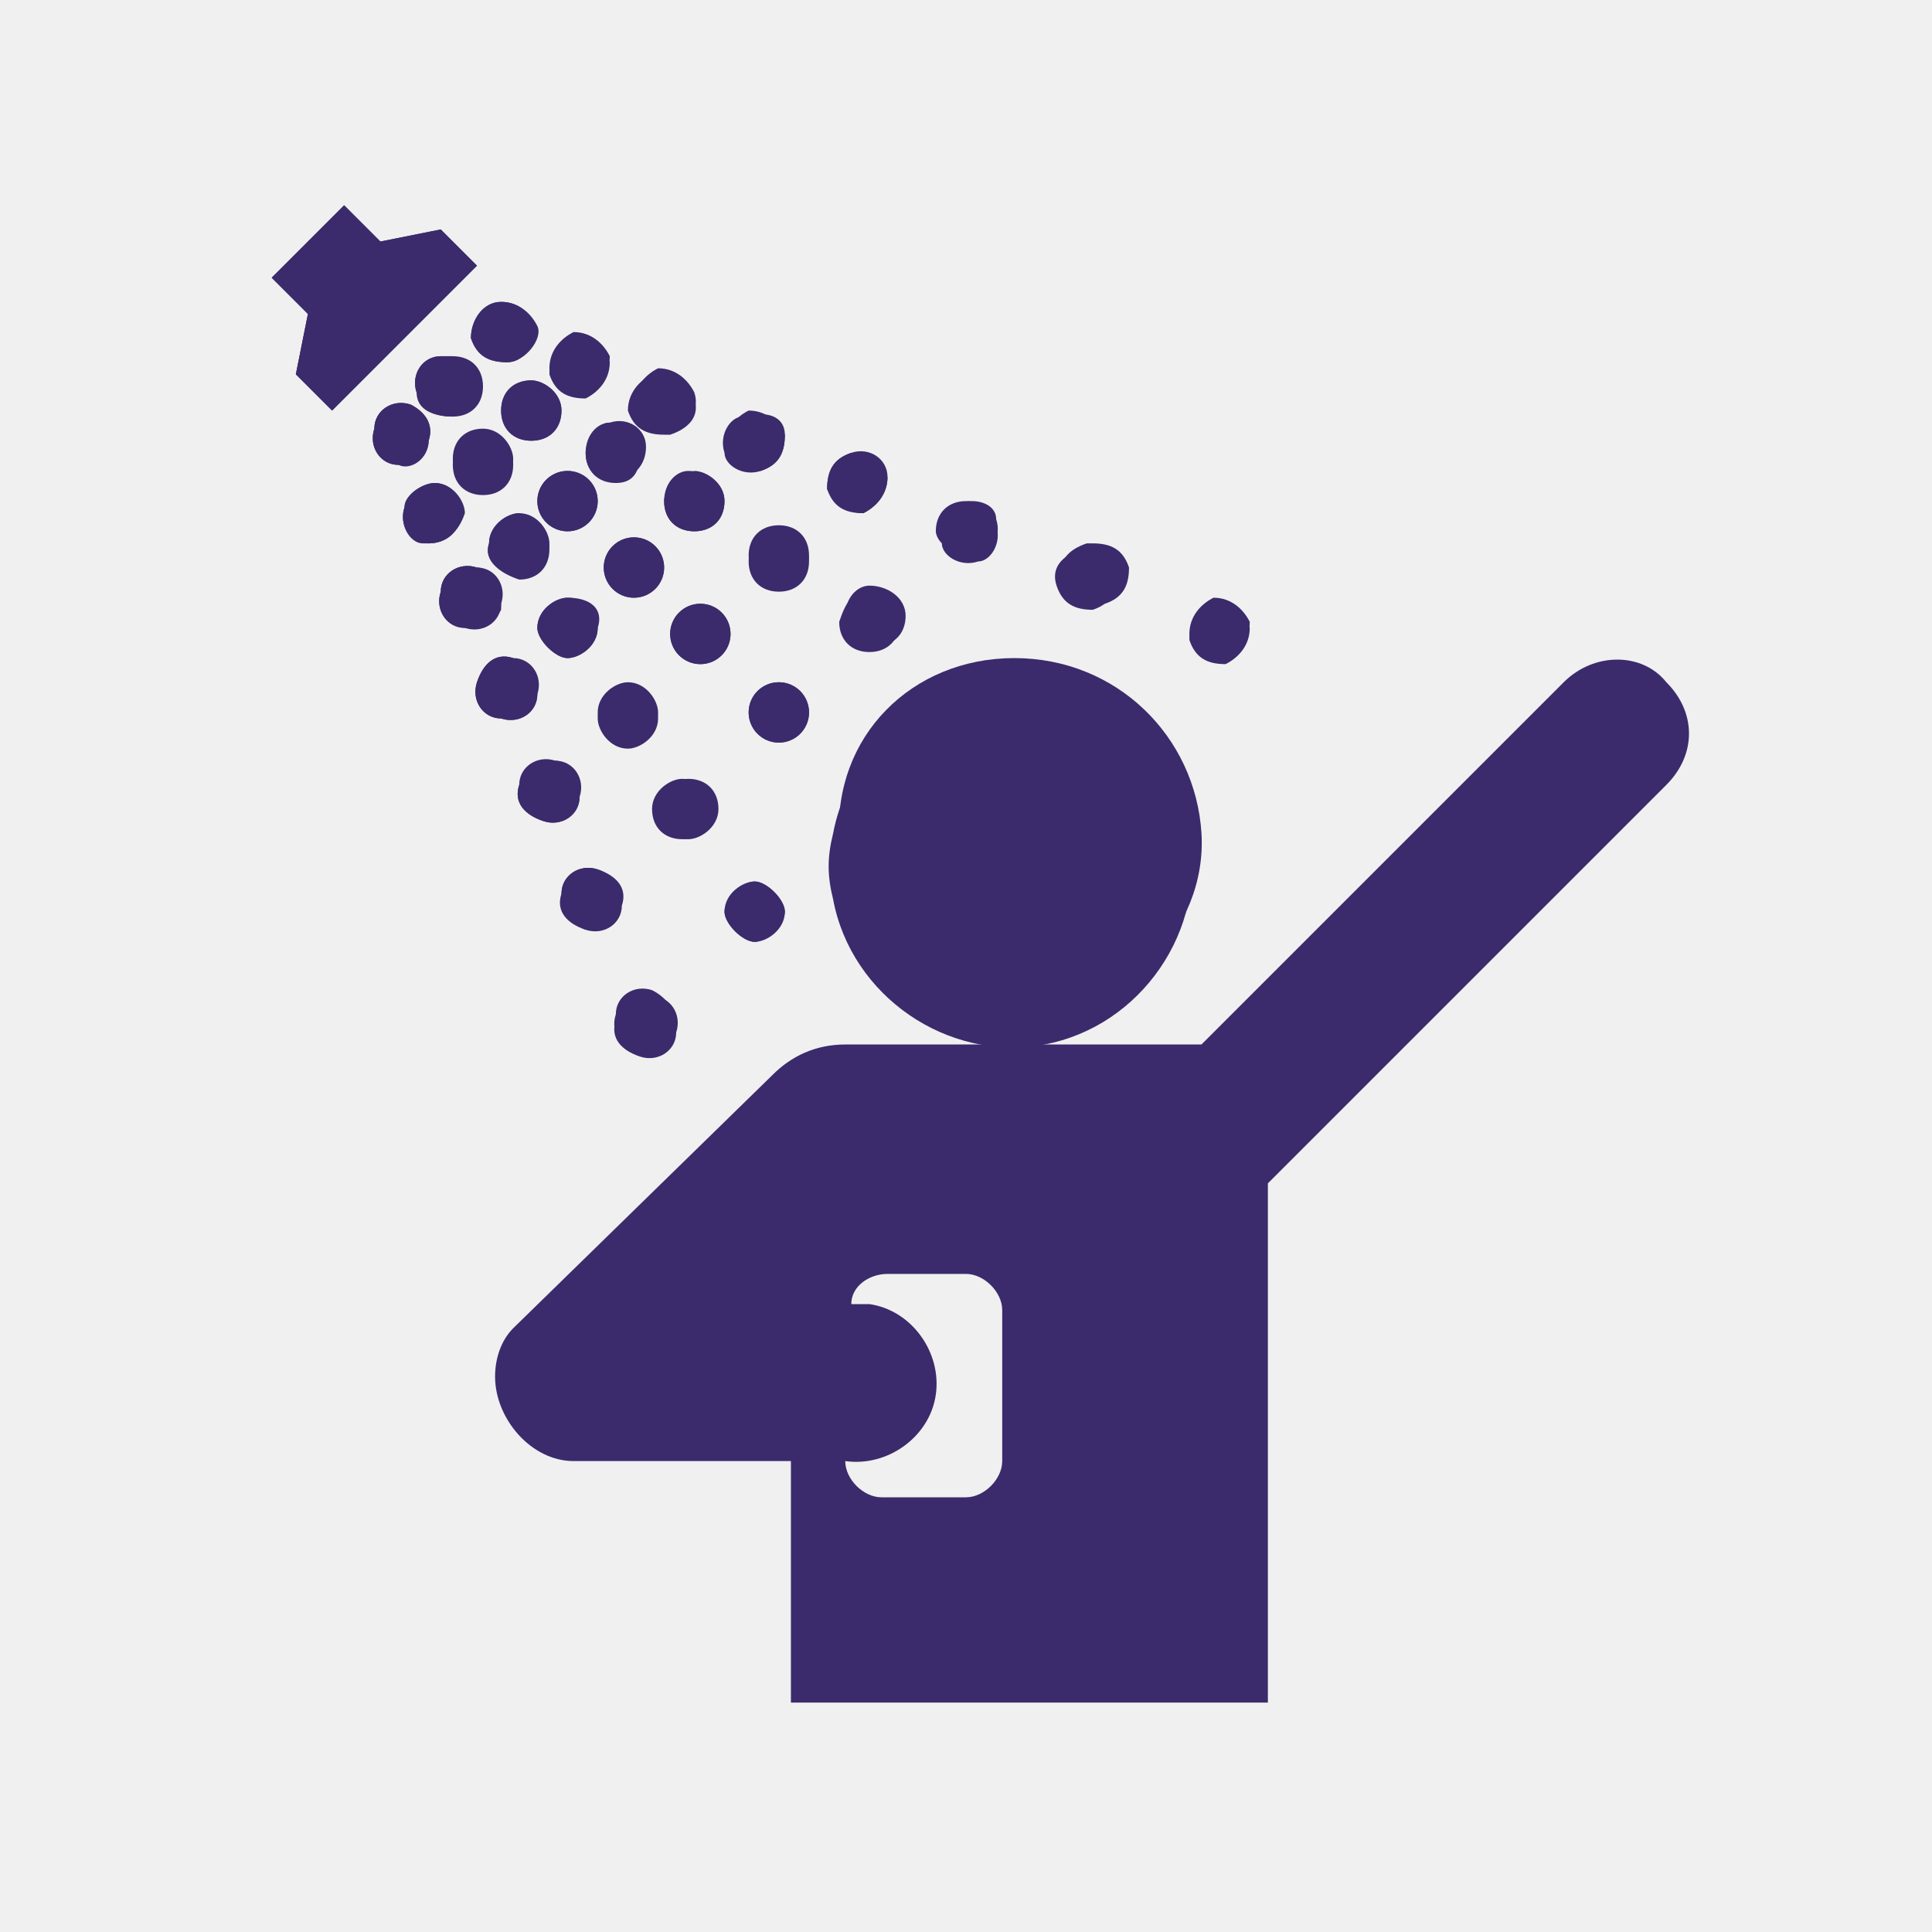
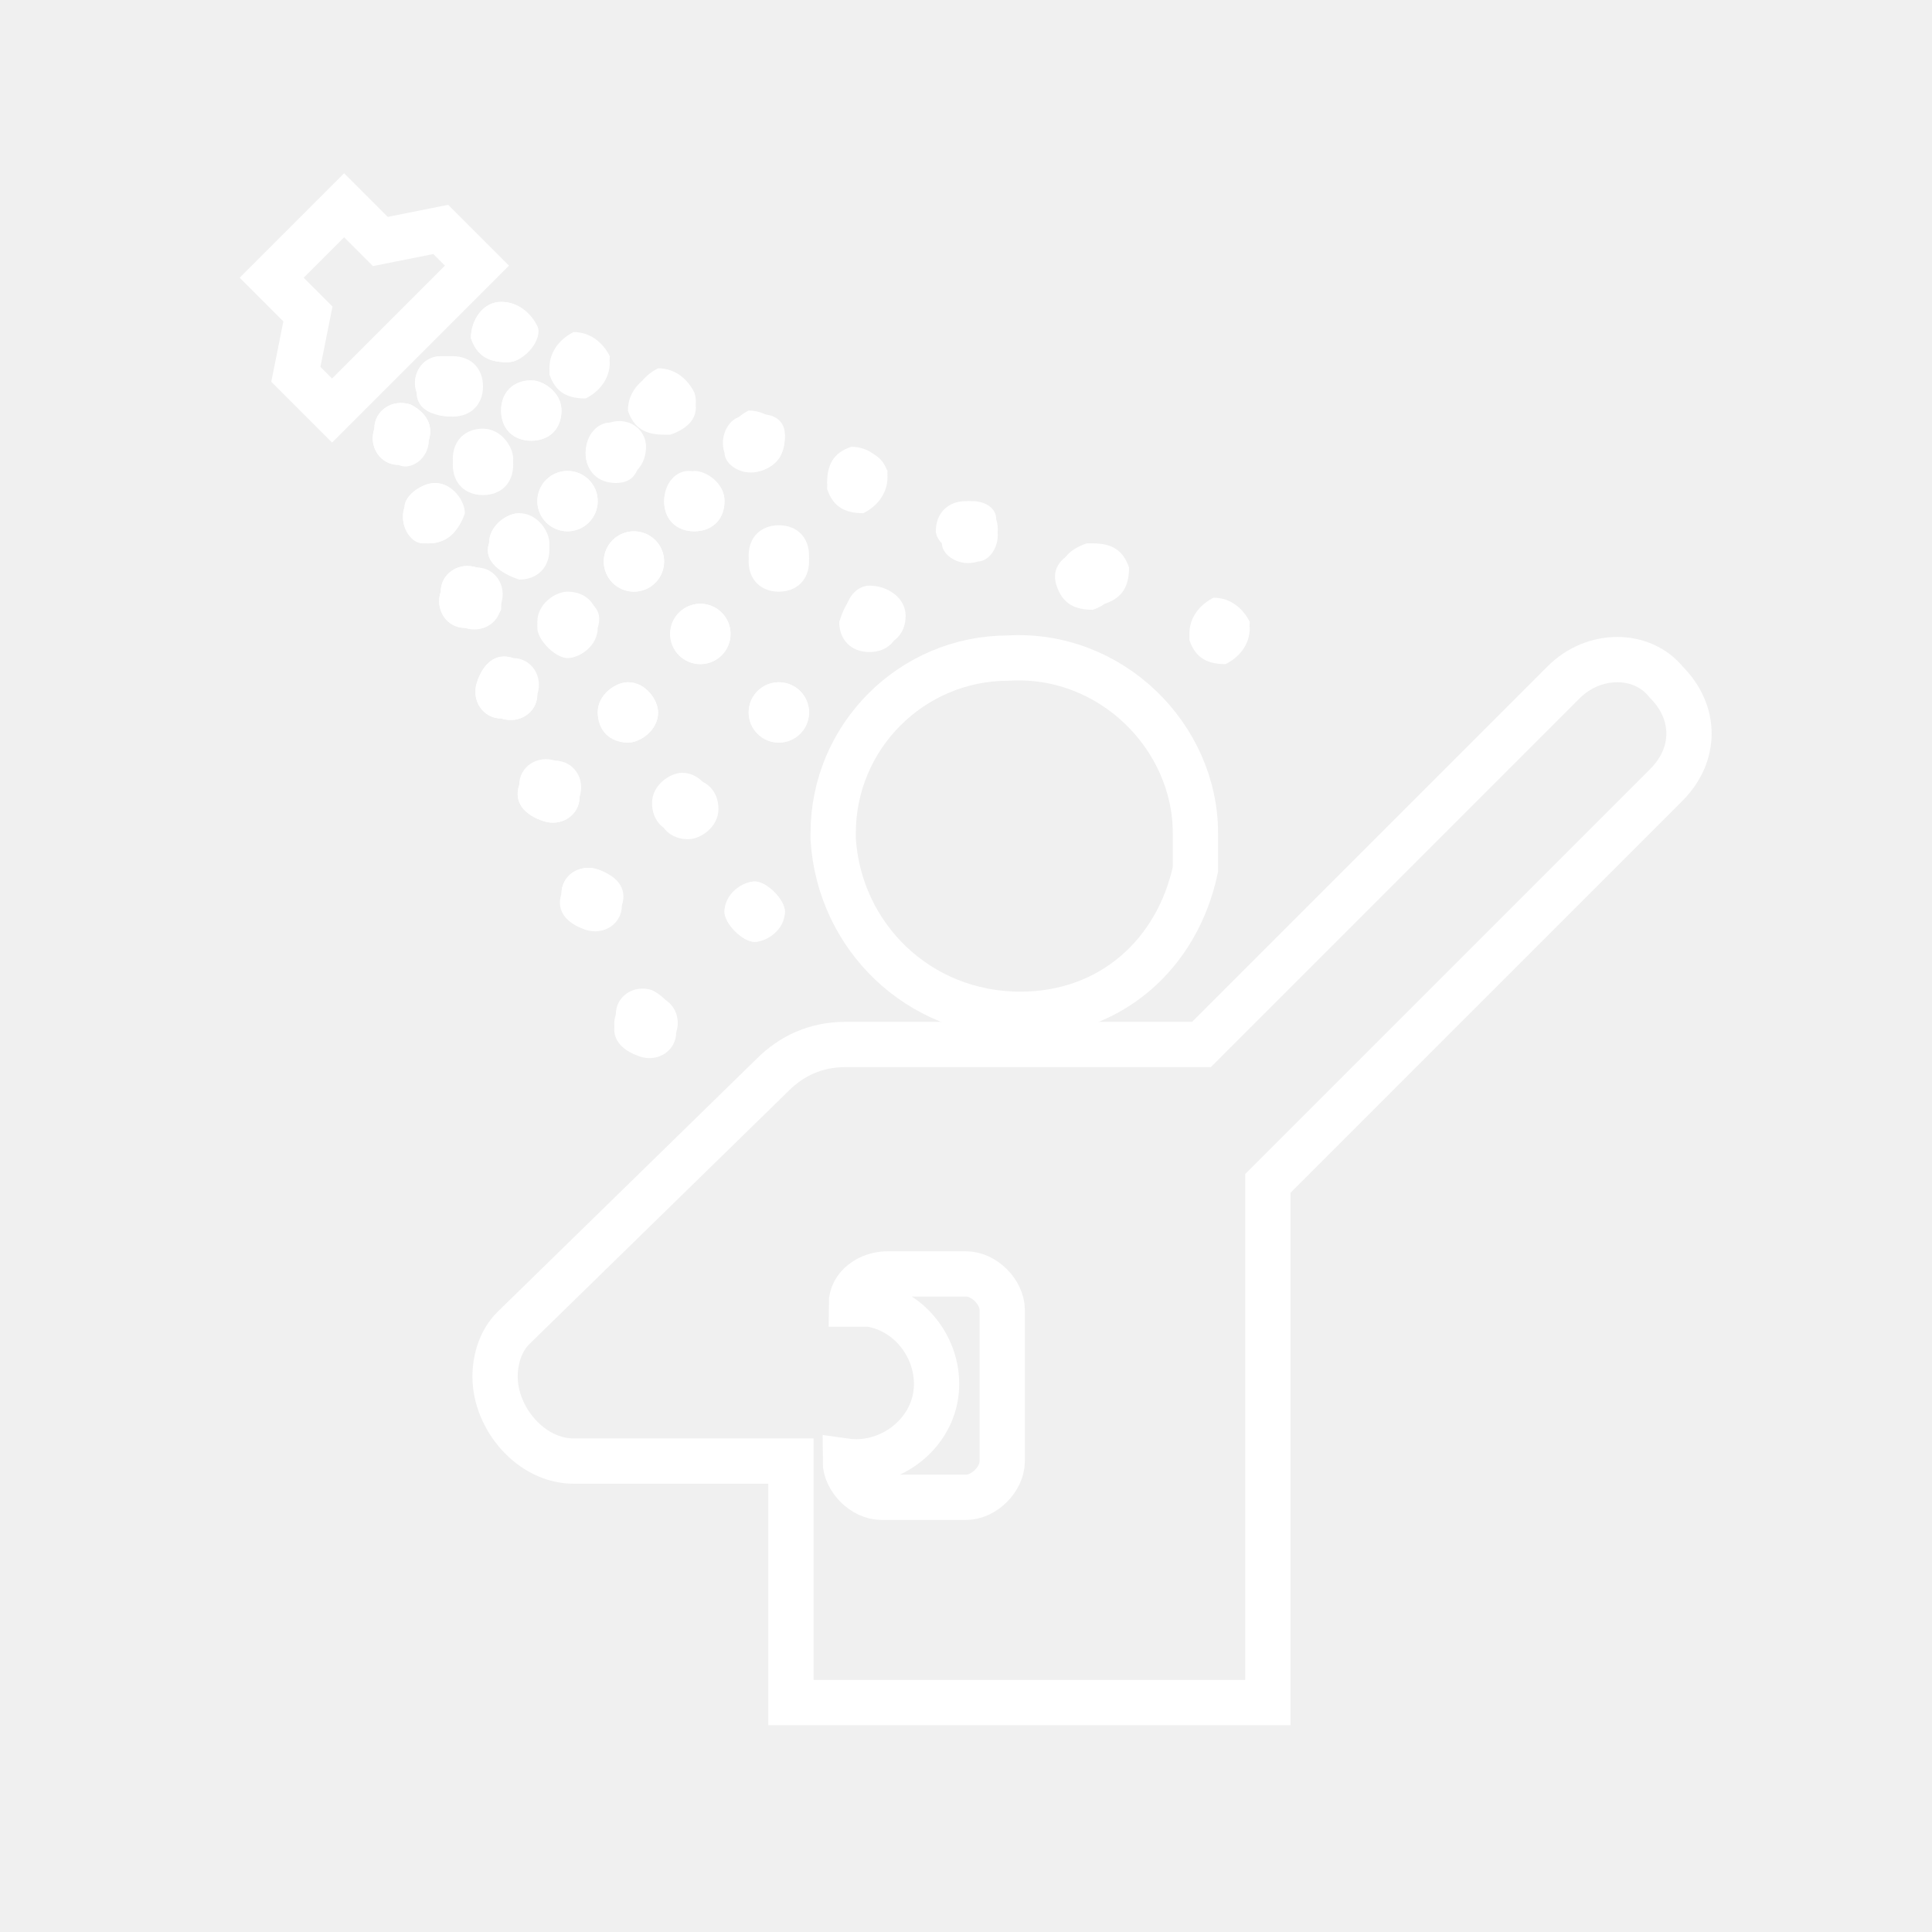
<svg xmlns="http://www.w3.org/2000/svg" version="1.1" id="Layer_1" x="0px" y="0px" viewBox="0 0 32 32" style="enable-background:new 0 0 32 32;" xml:space="preserve">
  <style type="text/css">
- 	.st0{fill:#3B2B6C;}
+ 	.st0{fill:none;stroke:#FFFFFF;stroke-width:0.75;stroke-miterlimit:10;}
+ 	.st1{fill:#FFFFFF;}
+ 	.st2{fill:none;}
</style>
-   <path class="st0" d="M19.7,13.8c0.3,1.6-0.8,3.2-2.4,3.5c-1.6,0.3-3.2-0.8-3.5-2.4c-0.1-0.4-0.1-0.7,0-1.1c0.3-1.6,1.9-2.7,3.5-2.4  C18.5,11.6,19.5,12.6,19.7,13.8z" />
-   <path class="st0" d="M20.7,10.4c0,0.3-0.2,0.5-0.4,0.6c-0.3,0-0.5-0.1-0.6-0.4c0,0,0,0,0,0c0-0.3,0.2-0.5,0.4-0.6  C20.4,9.9,20.6,10.1,20.7,10.4z" />
-   <path class="st0" d="M10.1,6c0,0.3-0.2,0.5-0.4,0.6c-0.3,0-0.5-0.1-0.6-0.4c0,0,0,0,0,0c0-0.3,0.2-0.5,0.4-0.6  C9.8,5.5,10,5.7,10.1,6z" />
-   <path class="st0" d="M9.3,6.8c0,0.3-0.2,0.5-0.5,0.5c-0.3,0-0.5-0.2-0.5-0.5c0,0,0,0,0,0c0-0.3,0.2-0.5,0.5-0.5  C9,6.3,9.3,6.5,9.3,6.8C9.3,6.8,9.3,6.8,9.3,6.8z" />
-   <path class="st0" d="M8.5,7.7c0,0.3-0.2,0.5-0.5,0.5c0,0,0,0,0,0c-0.3,0-0.5-0.2-0.5-0.5c0,0,0,0,0,0c0-0.3,0.2-0.5,0.5-0.5  c0,0,0,0,0,0C8.3,7.2,8.5,7.4,8.5,7.7z" />
-   <path class="st0" d="M11.5,6.6c0.1,0.3-0.1,0.5-0.4,0.6c0,0,0,0-0.1,0c-0.3,0-0.5-0.1-0.6-0.4c0,0,0,0,0,0c0-0.3,0.2-0.5,0.4-0.6  C11.2,6.1,11.4,6.3,11.5,6.6z" />
-   <path class="st0" d="M10.7,7.4c0,0.3-0.2,0.5-0.4,0.5c0,0,0,0,0,0C9.9,8,9.7,7.8,9.7,7.5C9.7,7.2,9.9,7,10.1,7  C10.4,6.9,10.7,7.1,10.7,7.4z" />
-   <circle class="st0" cx="9.4" cy="8.3" r="0.5" />
-   <path class="st0" d="M9.1,9.1c0,0.3-0.2,0.5-0.5,0.5c0,0,0,0,0,0C8.3,9.5,8,9.3,8.1,9c0,0,0,0,0,0c0-0.3,0.3-0.5,0.5-0.5  c0,0,0,0,0,0C8.9,8.6,9.1,8.8,9.1,9.1C9.1,9.1,9.1,9.1,9.1,9.1z" />
-   <path class="st0" d="M13,7.2c0,0.3-0.1,0.5-0.4,0.6c0,0,0,0,0,0c-0.3,0.1-0.6-0.1-0.6-0.3c-0.1-0.3,0.1-0.6,0.3-0.6c0,0,0.1,0,0.1,0  C12.7,6.8,13,6.9,13,7.2z" />
-   <path class="st0" d="M12,8.3c0,0.3-0.2,0.5-0.5,0.5c-0.3,0-0.5-0.2-0.5-0.5c0,0,0,0,0,0c0-0.3,0.2-0.5,0.4-0.5c0,0,0,0,0,0  C11.7,7.8,12,8,12,8.3C12,8.3,12,8.3,12,8.3z" />
-   <circle class="st0" cx="10.5" cy="9.4" r="0.5" />
-   <path class="st0" d="M9.9,10.4c0,0.3-0.3,0.5-0.5,0.5s-0.5-0.3-0.5-0.5c0-0.3,0.3-0.5,0.5-0.5C9.8,9.9,10,10.1,9.9,10.4  C9.9,10.4,9.9,10.4,9.9,10.4z" />
-   <path class="st0" d="M14.7,7.9c0,0.3-0.2,0.5-0.4,0.6c-0.3,0-0.5-0.1-0.6-0.4c0,0,0,0,0,0c0-0.3,0.1-0.5,0.4-0.6  C14.4,7.4,14.7,7.6,14.7,7.9z" />
-   <path class="st0" d="M13.4,9.2c0,0.3-0.2,0.5-0.5,0.5c-0.3,0-0.5-0.2-0.5-0.5c0,0,0,0,0,0c0-0.3,0.2-0.5,0.5-0.5c0,0,0,0,0,0  C13.2,8.7,13.4,8.9,13.4,9.2z" />
-   <circle class="st0" cx="11.6" cy="10.5" r="0.5" />
-   <path class="st0" d="M10.9,11.9c0,0.3-0.3,0.5-0.5,0.5c-0.3,0-0.5-0.3-0.5-0.5c0,0,0,0,0,0c0-0.3,0.3-0.5,0.5-0.5  C10.7,11.3,10.9,11.6,10.9,11.9z" />
-   <path class="st0" d="M16.5,8.6c0.1,0.3-0.1,0.6-0.3,0.6c-0.3,0.1-0.6-0.1-0.6-0.3c0,0,0-0.1,0-0.1c0-0.3,0.2-0.5,0.5-0.5  C16.3,8.3,16.5,8.4,16.5,8.6z" />
-   <path class="st0" d="M15,10.2c0,0.3-0.2,0.5-0.5,0.5c-0.3,0-0.5-0.2-0.5-0.5c0-0.3,0.2-0.5,0.4-0.5c0,0,0,0,0,0  C14.7,9.7,15,9.9,15,10.2z" />
-   <circle class="st0" cx="12.9" cy="11.8" r="0.5" />
-   <path class="st0" d="M11.9,13.4c0,0.3-0.3,0.5-0.5,0.5c0,0,0,0,0,0c-0.3,0-0.5-0.2-0.5-0.5c0,0,0,0,0,0c0-0.3,0.3-0.5,0.5-0.5  C11.7,12.9,11.9,13.1,11.9,13.4z" />
-   <path class="st0" d="M18.5,9.5c0,0.3-0.1,0.5-0.4,0.6c-0.3,0-0.5-0.1-0.6-0.4l0,0c-0.1-0.3,0.1-0.5,0.4-0.6c0,0,0,0,0.1,0  C18.3,9,18.5,9.2,18.5,9.5C18.5,9.4,18.5,9.5,18.5,9.5z" />
-   <path class="st0" d="M13,15.1c0,0.3-0.3,0.5-0.5,0.5S12,15.3,12,15.1s0.3-0.5,0.5-0.5S13,14.9,13,15.1z" />
-   <path class="st0" d="M8.8,5.5C8.8,5.7,8.7,6,8.4,6C8.1,6,7.9,5.9,7.8,5.6c0,0,0,0,0,0C7.8,5.3,8,5,8.3,5c0,0,0,0,0,0  C8.5,5,8.8,5.1,8.8,5.5C8.8,5.4,8.8,5.4,8.8,5.5z" />
-   <path class="st0" d="M7.7,8.5C7.6,8.8,7.4,9,7.1,9c0,0,0,0-0.1,0C6.8,9,6.6,8.7,6.7,8.4C6.7,8.2,7,8,7.2,8C7.5,8,7.7,8.3,7.7,8.5z" />
-   <path class="st0" d="M8.3,10c0,0.3-0.3,0.5-0.6,0.4c0,0,0,0,0,0c-0.3,0-0.5-0.3-0.4-0.6c0-0.3,0.3-0.5,0.6-0.4  C8.1,9.4,8.3,9.7,8.3,10C8.3,10,8.3,10,8.3,10z" />
-   <path class="st0" d="M8.9,11.5c0,0.3-0.3,0.5-0.6,0.4c-0.3,0-0.5-0.3-0.4-0.6s0.3-0.5,0.6-0.4C8.7,11,8.9,11.2,8.9,11.5  C8.9,11.5,8.9,11.5,8.9,11.5z" />
-   <path class="st0" d="M9.6,13.2c0,0.3-0.3,0.5-0.6,0.4c0,0,0,0,0,0c-0.3-0.1-0.5-0.3-0.4-0.6c0-0.3,0.3-0.5,0.6-0.4c0,0,0,0,0,0  C9.4,12.6,9.6,12.9,9.6,13.2C9.6,13.2,9.6,13.2,9.6,13.2z" />
-   <path class="st0" d="M10.3,15c0,0.3-0.3,0.5-0.6,0.4c-0.3-0.1-0.5-0.3-0.4-0.6c0-0.3,0.3-0.5,0.6-0.4C10.2,14.5,10.4,14.7,10.3,15  C10.3,15,10.3,15,10.3,15z" />
-   <path class="st0" d="M11.2,17c0,0.3-0.3,0.5-0.6,0.4c-0.3,0-0.5-0.3-0.4-0.6c0,0,0,0,0,0c0-0.3,0.3-0.5,0.6-0.4c0,0,0,0,0,0  C11,16.5,11.2,16.7,11.2,17z" />
-   <path class="st0" d="M7.1,7.3c0,0.3-0.3,0.5-0.5,0.4c0,0,0,0,0,0c-0.3,0-0.5-0.3-0.4-0.6c0-0.3,0.3-0.5,0.6-0.4C7,6.8,7.2,7,7.1,7.3  C7.1,7.3,7.1,7.3,7.1,7.3z" />
-   <path class="st0" d="M8,6.4c0,0.3-0.2,0.5-0.5,0.5C7.2,6.9,7,6.8,6.9,6.5C6.8,6.2,7,5.9,7.3,5.9c0.1,0,0.1,0,0.2,0  C7.8,5.9,8,6.1,8,6.4z" />
+   <path class="st0" d="M19.8,13.8c0,0.2,0,0.4,0,0.6c-0.3,1.4-1.4,2.4-2.9,2.4c-1.7,0-3-1.3-3.1-2.9v-0.1c0-1.6,1.3-2.9,2.9-2.9  C18.4,10.8,19.8,12.2,19.8,13.8z" />
+   <path class="st1" d="M20.7,10.4c0,0.3-0.2,0.5-0.4,0.6c-0.3,0-0.5-0.1-0.6-0.4l0,0c0-0.3,0.2-0.5,0.4-0.6  C20.4,9.9,20.6,10.1,20.7,10.4z" />
+   <path class="st1" d="M10.1,6c0,0.3-0.2,0.5-0.4,0.6c-0.3,0-0.5-0.1-0.6-0.4l0,0c0-0.3,0.2-0.5,0.4-0.6C9.8,5.5,10,5.7,10.1,6z" />
+   <path class="st1" d="M9.3,6.8c0,0.3-0.2,0.5-0.5,0.5S8.3,7.1,8.3,6.8l0,0c0-0.3,0.2-0.5,0.5-0.5C9,6.3,9.3,6.5,9.3,6.8L9.3,6.8z" />
+   <path class="st1" d="M8.5,7.7C8.5,8,8.3,8.2,8,8.2l0,0C7.7,8.2,7.5,8,7.5,7.7l0,0c0-0.3,0.2-0.5,0.5-0.5l0,0  C8.3,7.2,8.5,7.4,8.5,7.7z" />
+   <path class="st1" d="M11.5,6.6c0.1,0.3-0.1,0.5-0.4,0.6c0,0,0,0-0.1,0c-0.3,0-0.5-0.1-0.6-0.4l0,0c0-0.3,0.2-0.5,0.4-0.6  C11.2,6.1,11.4,6.3,11.5,6.6z" />
+   <path class="st1" d="M10.7,7.4c0,0.3-0.2,0.5-0.4,0.5l0,0C9.9,8,9.7,7.8,9.7,7.5S9.9,7,10.1,7C10.4,6.9,10.7,7.1,10.7,7.4z" />
+   <circle class="st1" cx="9.4" cy="8.3" r="0.5" />
+   <path class="st1" d="M9.1,9.1c0,0.3-0.2,0.5-0.5,0.5l0,0C8.3,9.5,8,9.3,8.1,9l0,0c0-0.3,0.3-0.5,0.5-0.5l0,0  C8.9,8.6,9.1,8.8,9.1,9.1L9.1,9.1z" />
+   <path class="st1" d="M13,7.2c0,0.3-0.1,0.5-0.4,0.6l0,0C12.3,7.9,12,7.7,12,7.5c-0.1-0.3,0.1-0.6,0.3-0.6h0.1  C12.7,6.8,13,6.9,13,7.2z" />
+   <path class="st1" d="M12,8.3c0,0.3-0.2,0.5-0.5,0.5S11,8.6,11,8.3l0,0c0-0.3,0.2-0.5,0.4-0.5l0,0C11.7,7.8,12,8,12,8.3L12,8.3z" />
+   <circle class="st1" cx="10.5" cy="9.3" r="0.5" />
+   <path class="st1" d="M9.9,10.4c0,0.3-0.3,0.5-0.5,0.5s-0.5-0.3-0.5-0.5c0-0.3,0.3-0.5,0.5-0.5C9.8,9.9,10,10.1,9.9,10.4L9.9,10.4z" />
+   <path class="st1" d="M14.7,7.9c0,0.3-0.2,0.5-0.4,0.6c-0.3,0-0.5-0.1-0.6-0.4l0,0c0-0.3,0.1-0.5,0.4-0.6C14.4,7.4,14.7,7.6,14.7,7.9  z" />
+   <path class="st1" d="M13.4,9.2c0,0.3-0.2,0.5-0.5,0.5s-0.5-0.2-0.5-0.5l0,0c0-0.3,0.2-0.5,0.5-0.5l0,0C13.2,8.7,13.4,8.9,13.4,9.2z" />
+   <circle class="st1" cx="11.6" cy="10.5" r="0.5" />
+   <path class="st1" d="M10.9,11.8c0,0.3-0.3,0.5-0.5,0.5c-0.3,0-0.5-0.3-0.5-0.5l0,0c0-0.3,0.3-0.5,0.5-0.5  C10.7,11.3,10.9,11.6,10.9,11.8z" />
+   <path class="st1" d="M16.5,8.6c0.1,0.3-0.1,0.6-0.3,0.6c-0.3,0.1-0.6-0.1-0.6-0.3V8.8c0-0.3,0.2-0.5,0.5-0.5  C16.3,8.3,16.5,8.4,16.5,8.6z" />
+   <path class="st1" d="M15,10.2c0,0.3-0.2,0.5-0.5,0.5S14,10.5,14,10.2s0.2-0.5,0.4-0.5l0,0C14.7,9.7,15,9.9,15,10.2z" />
+   <circle class="st1" cx="12.9" cy="11.8" r="0.5" />
+   <path class="st1" d="M11.9,13.4c0,0.3-0.3,0.5-0.5,0.5l0,0c-0.3,0-0.5-0.2-0.5-0.5l0,0c0-0.3,0.3-0.5,0.5-0.5  C11.7,12.9,11.9,13.1,11.9,13.4z" />
+   <path class="st1" d="M18.5,9.5c0,0.3-0.1,0.5-0.4,0.6c-0.3,0-0.5-0.1-0.6-0.4l0,0c-0.1-0.3,0.1-0.5,0.4-0.6c0,0,0,0,0.1,0  C18.3,9,18.5,9.2,18.5,9.5C18.5,9.4,18.5,9.5,18.5,9.5z" />
+   <path class="st1" d="M13,15.1c0,0.3-0.3,0.5-0.5,0.5S12,15.3,12,15.1s0.3-0.5,0.5-0.5S13,14.9,13,15.1z" />
+   <path class="st1" d="M8.8,5.5C8.8,5.7,8.7,6,8.4,6C8.1,6,7.9,5.9,7.8,5.6l0,0C7.8,5.3,8,5,8.3,5l0,0C8.5,5,8.8,5.1,8.8,5.5  C8.8,5.4,8.8,5.4,8.8,5.5z" />
+   <path class="st1" d="M7.7,8.5C7.6,8.8,7.4,9,7.1,9c0,0,0,0-0.1,0C6.8,9,6.6,8.7,6.7,8.4C6.7,8.2,7,8,7.2,8C7.5,8,7.7,8.3,7.7,8.5z" />
+   <path class="st1" d="M8.3,10c0,0.3-0.3,0.5-0.6,0.4l0,0c-0.3,0-0.5-0.3-0.4-0.6c0-0.3,0.3-0.5,0.6-0.4C8.1,9.4,8.3,9.7,8.3,10  L8.3,10z" />
+   <path class="st1" d="M8.9,11.5c0,0.3-0.3,0.5-0.6,0.4c-0.3,0-0.5-0.3-0.4-0.6s0.3-0.5,0.6-0.4C8.7,11,8.9,11.2,8.9,11.5L8.9,11.5z" />
+   <path class="st1" d="M9.6,13.2c0,0.3-0.3,0.5-0.6,0.4l0,0c-0.3-0.1-0.5-0.3-0.4-0.6c0-0.3,0.3-0.5,0.6-0.4l0,0  C9.4,12.6,9.6,12.9,9.6,13.2L9.6,13.2z" />
+   <path class="st1" d="M10.3,15c0,0.3-0.3,0.5-0.6,0.4s-0.5-0.3-0.4-0.6c0-0.3,0.3-0.5,0.6-0.4C10.2,14.5,10.4,14.7,10.3,15L10.3,15z" />
+   <path class="st1" d="M11.2,17c0,0.3-0.3,0.5-0.6,0.4c-0.3,0-0.5-0.3-0.4-0.6l0,0c0-0.3,0.3-0.5,0.6-0.4l0,0  C11,16.5,11.2,16.7,11.2,17z" />
+   <path class="st1" d="M7.1,7.3c0,0.3-0.3,0.5-0.5,0.4l0,0c-0.3,0-0.5-0.3-0.4-0.6c0-0.3,0.3-0.5,0.6-0.4C7,6.8,7.2,7,7.1,7.3L7.1,7.3  z" />
+   <path class="st1" d="M8,6.4c0,0.3-0.2,0.5-0.5,0.5S7,6.8,6.9,6.5S7,5.9,7.3,5.9c0.1,0,0.1,0,0.2,0C7.8,5.9,8,6.1,8,6.4z" />
+   <polygon class="st2" points="7.9,4.4 5.5,6.8 4.9,6.2 5.1,5.2 4.5,4.6 5.7,3.4 6.3,4 7.3,3.8 " />
+   <path class="st0" d="M25.9,11.3l-6,6H14c-0.5,0-0.9,0.2-1.2,0.5L8.5,22c-0.2,0.2-0.3,0.5-0.3,0.8c0,0.7,0.6,1.4,1.3,1.4l0,0h3.6v4  H21v-8.6l6.6-6.6c0.5-0.5,0.5-1.2,0-1.7C27.2,10.8,26.4,10.8,25.9,11.3z M16.6,24.2c0,0.3-0.3,0.6-0.6,0.6l0,0h-1.4  c-0.3,0-0.6-0.3-0.6-0.6c0.7,0.1,1.4-0.4,1.5-1.1s-0.4-1.4-1.1-1.5c-0.1,0-0.2,0-0.3,0c0-0.3,0.3-0.5,0.6-0.5H16  c0.3,0,0.6,0.3,0.6,0.6V24.2z" />
+   <path class="st1" d="M6.6,7.7c-0.3,0-0.5-0.3-0.4-0.6c0-0.3,0.3-0.5,0.6-0.4C7,6.8,7.2,7,7.1,7.3l0,0C7.1,7.5,6.9,7.7,6.6,7.7  L6.6,7.7z" />
+   <path class="st1" d="M7.1,9C6.8,9,6.6,8.7,6.7,8.4C6.7,8.2,7,8,7.2,8c0.3,0,0.5,0.3,0.4,0.6l0,0C7.6,8.8,7.4,9,7.1,9L7.1,9z" />
+   <path class="st1" d="M7.5,6.9c-0.3,0-0.6-0.1-0.6-0.4C6.8,6.2,7,5.9,7.3,5.9c0.1,0,0.1,0,0.2,0C7.8,6,8,6.2,7.9,6.5  C7.8,6.7,7.7,6.8,7.5,6.9z" />
  <polygon class="st0" points="7.9,4.4 5.5,6.8 4.9,6.2 5.1,5.2 4.5,4.6 5.7,3.4 6.3,4 7.3,3.8 " />
-   <path class="st0" d="M25.9,11.3l-6,6H14c-0.5,0-0.9,0.2-1.2,0.5L8.5,22c-0.2,0.2-0.3,0.5-0.3,0.8c0,0.7,0.6,1.4,1.3,1.4c0,0,0,0,0,0  h3.6v4H21v-8.6l6.6-6.6c0.5-0.5,0.5-1.2,0-1.7C27.2,10.8,26.4,10.8,25.9,11.3z M16.6,24.2c0,0.3-0.3,0.6-0.6,0.6c0,0,0,0,0,0h-1.4  c-0.3,0-0.6-0.3-0.6-0.6c0.7,0.1,1.4-0.4,1.5-1.1c0.1-0.7-0.4-1.4-1.1-1.5c-0.1,0-0.2,0-0.3,0c0-0.3,0.3-0.5,0.6-0.5H16  c0.3,0,0.6,0.3,0.6,0.6L16.6,24.2z" />
-   <path class="st0" d="M6.6,7.7c-0.3,0-0.5-0.3-0.4-0.6c0-0.3,0.3-0.5,0.6-0.4C7,6.8,7.2,7,7.1,7.3c0,0,0,0,0,0  C7.1,7.5,6.9,7.7,6.6,7.7C6.6,7.7,6.6,7.7,6.6,7.7z" />
-   <path class="st0" d="M7.1,9C6.8,9,6.6,8.7,6.7,8.4C6.7,8.2,7,8,7.2,8c0.3,0,0.5,0.3,0.4,0.6c0,0,0,0,0,0C7.6,8.8,7.4,9,7.1,9  C7.1,9,7.1,9,7.1,9z" />
-   <path class="st0" d="M7.5,6.9C7.2,6.9,6.9,6.8,6.9,6.5C6.8,6.2,7,5.9,7.3,5.9c0.1,0,0.1,0,0.2,0c0.3,0.1,0.5,0.3,0.4,0.6  C7.8,6.7,7.7,6.8,7.5,6.9z" />
-   <polygon class="st0" points="7.9,4.4 5.5,6.8 4.9,6.2 5.1,5.2 4.5,4.6 5.7,3.4 6.3,4 7.3,3.8 " />
-   <path class="st0" d="M7.7,10.4c-0.3,0-0.5-0.3-0.4-0.6c0-0.3,0.3-0.5,0.6-0.4c0.3,0,0.5,0.3,0.4,0.6c0,0,0,0,0,0.1  C8.2,10.3,7.9,10.4,7.7,10.4z" />
-   <path class="st0" d="M7.5,7.6c0-0.3,0.2-0.5,0.5-0.5c0,0,0,0,0,0c0.3,0,0.5,0.3,0.5,0.5c0,0.3-0.2,0.5-0.5,0.5c0,0,0,0,0,0  C7.7,8.1,7.5,7.9,7.5,7.6C7.5,7.7,7.5,7.6,7.5,7.6z" />
-   <path class="st0" d="M8.3,5c0.3,0,0.5,0.2,0.6,0.4S8.7,6,8.4,6C8.1,6,7.9,5.9,7.8,5.6c0,0,0,0,0,0C7.8,5.3,8,5,8.3,5  C8.3,5,8.3,5,8.3,5z" />
-   <path class="st0" d="M8.3,11.9c-0.3,0-0.5-0.3-0.4-0.6s0.3-0.5,0.6-0.4c0.3,0,0.5,0.3,0.4,0.6c0,0,0,0,0,0C8.9,11.8,8.6,12,8.3,11.9  z" />
-   <path class="st0" d="M9.3,6.8c0,0.3-0.2,0.5-0.5,0.5c-0.3,0-0.5-0.2-0.5-0.5c0,0,0,0,0,0c0-0.3,0.2-0.5,0.5-0.5  C9,6.3,9.3,6.5,9.3,6.8C9.3,6.8,9.3,6.8,9.3,6.8z" />
-   <path class="st0" d="M8.1,9c0-0.3,0.3-0.5,0.5-0.5c0,0,0,0,0,0c0.3,0,0.5,0.3,0.5,0.5c0,0,0,0,0,0c0,0.3-0.2,0.5-0.5,0.5  c0,0,0,0,0,0C8.3,9.5,8,9.3,8.1,9z" />
-   <circle class="st0" cx="9.4" cy="8.3" r="0.5" />
-   <path class="st0" d="M9.2,12.6c0.3,0,0.5,0.3,0.4,0.6c0,0.3-0.3,0.5-0.6,0.4c0,0,0,0,0,0c-0.3-0.1-0.5-0.3-0.4-0.6  C8.7,12.7,8.9,12.6,9.2,12.6z" />
-   <path class="st0" d="M8.9,10.4c0-0.3,0.3-0.5,0.5-0.5c0.3,0,0.5,0.2,0.5,0.5c0,0,0,0,0,0c0,0.3-0.3,0.5-0.5,0.5S8.9,10.6,8.9,10.4z" />
-   <path class="st0" d="M9.1,6.1c0-0.3,0.2-0.5,0.4-0.6c0.3,0,0.5,0.2,0.6,0.4c0,0.3-0.2,0.5-0.4,0.6C9.4,6.6,9.1,6.4,9.1,6.1  C9.1,6.1,9.1,6.1,9.1,6.1z" />
-   <path class="st0" d="M9.3,14.8c0-0.3,0.3-0.5,0.6-0.4c0.3,0.1,0.4,0.4,0.3,0.6c-0.1,0.2-0.3,0.4-0.5,0.4C9.5,15.3,9.3,15.1,9.3,14.8  z" />
-   <circle class="st0" cx="10.5" cy="9.4" r="0.5" />
-   <path class="st0" d="M10.1,7c0.3,0,0.5,0.2,0.5,0.5S10.5,8,10.2,8C9.9,8,9.7,7.8,9.7,7.5C9.7,7.3,9.9,7,10.1,7C10.1,7,10.1,7,10.1,7  z" />
-   <path class="st0" d="M9.9,11.8c0-0.3,0.3-0.5,0.5-0.5c0.3,0,0.5,0.3,0.5,0.5c0,0.3-0.3,0.5-0.5,0.5C10.1,12.3,9.9,12.1,9.9,11.8  C9.9,11.8,9.9,11.8,9.9,11.8z" />
-   <path class="st0" d="M10.2,16.9c0-0.3,0.3-0.5,0.6-0.4c0,0,0,0,0,0c0.3,0,0.5,0.3,0.4,0.6c0,0.3-0.3,0.5-0.6,0.4  C10.3,17.4,10.1,17.2,10.2,16.9C10.2,16.9,10.2,16.9,10.2,16.9z" />
-   <path class="st0" d="M10.5,6.7c0-0.3,0.2-0.5,0.4-0.6c0.3,0,0.5,0.2,0.6,0.4c0.1,0.3-0.1,0.5-0.4,0.6c0,0,0,0-0.1,0  C10.8,7.2,10.5,7,10.5,6.7C10.5,6.7,10.5,6.7,10.5,6.7z" />
-   <circle class="st0" cx="11.6" cy="10.5" r="0.5" />
-   <path class="st0" d="M11.3,13.9c-0.3,0-0.5-0.2-0.5-0.5c0,0,0,0,0,0c0-0.3,0.3-0.5,0.5-0.5c0.3,0,0.5,0.3,0.5,0.5  C11.9,13.7,11.6,13.9,11.3,13.9C11.3,13.9,11.3,13.9,11.3,13.9z" />
-   <path class="st0" d="M11.5,7.8C11.7,7.8,12,8,12,8.3c0,0,0,0,0,0c0,0.3-0.2,0.5-0.5,0.5c-0.3,0-0.5-0.2-0.5-0.5c0,0,0,0,0,0  C11,8.1,11.2,7.9,11.5,7.8C11.4,7.8,11.5,7.8,11.5,7.8z" />
-   <path class="st0" d="M12,15.1c0-0.3,0.3-0.5,0.5-0.5s0.5,0.3,0.5,0.5s-0.3,0.5-0.5,0.5S12,15.3,12,15.1z" />
-   <path class="st0" d="M12,7.4c0-0.3,0.2-0.5,0.4-0.6c0.3,0,0.5,0.2,0.6,0.4c0,0.3-0.1,0.5-0.4,0.6c0,0,0,0,0,0  C12.3,7.8,12.1,7.6,12,7.4z" />
-   <circle class="st0" cx="12.9" cy="11.8" r="0.5" />
-   <path class="st0" d="M12.9,8.8c0.3,0,0.5,0.2,0.5,0.5c0,0.3-0.2,0.5-0.5,0.5c-0.3,0-0.5-0.2-0.5-0.5c0,0,0,0,0,0  C12.4,9,12.6,8.8,12.9,8.8C12.9,8.8,12.9,8.8,12.9,8.8z" />
-   <path class="st0" d="M13.7,8.1c0-0.3,0.1-0.5,0.4-0.6c0.3,0,0.5,0.2,0.6,0.4c0,0.3-0.2,0.5-0.4,0.6C14,8.5,13.8,8.3,13.7,8.1  C13.7,8.1,13.7,8.1,13.7,8.1z" />
-   <path class="st0" d="M14.4,9.8c0.3,0,0.5,0.2,0.5,0.5c0,0.3-0.2,0.5-0.5,0.5c-0.3,0-0.5-0.2-0.5-0.5C14,10,14.1,9.8,14.4,9.8  C14.4,9.8,14.4,9.8,14.4,9.8z" />
-   <path class="st0" d="M15.5,8.8c0-0.3,0.2-0.5,0.5-0.5c0.2,0,0.4,0.1,0.5,0.4c0.1,0.3-0.1,0.6-0.3,0.6c-0.3,0.1-0.6-0.1-0.6-0.3  C15.5,8.9,15.5,8.8,15.5,8.8z" />
-   <path class="st0" d="M17.6,9.6c-0.1-0.3,0.1-0.5,0.4-0.6c0,0,0,0,0.1,0c0.3,0,0.5,0.1,0.6,0.4c0,0,0,0,0,0c0,0.3-0.1,0.5-0.4,0.6  C17.9,10,17.6,9.9,17.6,9.6L17.6,9.6L17.6,9.6z" />
-   <path class="st0" d="M16.8,10.9c1.7,0,3,1.3,3.1,2.9s-1.3,3-2.9,3.1c-1.7,0-3-1.3-3.1-2.9c0,0,0-0.1,0-0.1  C13.8,12.2,15.1,10.9,16.8,10.9z" />
-   <path class="st0" d="M19.7,10.5c0-0.3,0.2-0.5,0.4-0.6c0.3,0,0.5,0.2,0.6,0.4c0,0.3-0.2,0.5-0.4,0.6C20,11,19.7,10.8,19.7,10.5  C19.7,10.5,19.7,10.5,19.7,10.5z" />
+   <path class="st1" d="M7.7,10.4c-0.3,0-0.5-0.3-0.4-0.6c0-0.3,0.3-0.5,0.6-0.4c0.3,0,0.5,0.3,0.4,0.6c0,0,0,0,0,0.1  C8.2,10.3,7.9,10.4,7.7,10.4z" />
+   <path class="st1" d="M7.5,7.6c0-0.3,0.2-0.5,0.5-0.5l0,0c0.3,0,0.5,0.3,0.5,0.5c0,0.3-0.2,0.5-0.5,0.5l0,0C7.7,8.1,7.5,7.9,7.5,7.6  C7.5,7.7,7.5,7.6,7.5,7.6z" />
+   <path class="st1" d="M8.3,5c0.3,0,0.5,0.2,0.6,0.4S8.7,6,8.4,6C8.1,6,7.9,5.9,7.8,5.6l0,0C7.8,5.3,8,5,8.3,5L8.3,5z" />
+   <path class="st1" d="M8.3,11.9c-0.3,0-0.5-0.3-0.4-0.6s0.3-0.5,0.6-0.4c0.3,0,0.5,0.3,0.4,0.6l0,0C8.9,11.8,8.6,12,8.3,11.9z" />
+   <path class="st1" d="M9.3,6.8c0,0.3-0.2,0.5-0.5,0.5S8.3,7.1,8.3,6.8l0,0c0-0.3,0.2-0.5,0.5-0.5C9,6.3,9.3,6.5,9.3,6.8L9.3,6.8z" />
+   <path class="st1" d="M8.1,9c0-0.3,0.3-0.5,0.5-0.5l0,0c0.3,0,0.5,0.3,0.5,0.5l0,0c0,0.3-0.2,0.5-0.5,0.5l0,0C8.3,9.5,8,9.3,8.1,9z" />
+   <circle class="st1" cx="9.4" cy="8.3" r="0.5" />
+   <path class="st1" d="M9.2,12.6c0.3,0,0.5,0.3,0.4,0.6c0,0.3-0.3,0.5-0.6,0.4l0,0c-0.3-0.1-0.5-0.3-0.4-0.6S8.9,12.6,9.2,12.6z" />
+   <path class="st1" d="M8.9,10.3c0-0.3,0.3-0.5,0.5-0.5c0.3,0,0.5,0.2,0.5,0.5l0,0c0,0.3-0.3,0.5-0.5,0.5S8.9,10.6,8.9,10.3z" />
+   <path class="st1" d="M9.1,6.1c0-0.3,0.2-0.5,0.4-0.6c0.3,0,0.5,0.2,0.6,0.4c0,0.3-0.2,0.5-0.4,0.6C9.4,6.6,9.1,6.4,9.1,6.1L9.1,6.1z  " />
+   <path class="st1" d="M9.3,14.8c0-0.3,0.3-0.5,0.6-0.4s0.4,0.4,0.3,0.6c-0.1,0.2-0.3,0.4-0.5,0.4C9.5,15.3,9.3,15.1,9.3,14.8z" />
+   <circle class="st1" cx="10.5" cy="9.3" r="0.5" />
+   <path class="st1" d="M10.1,7c0.3,0,0.5,0.2,0.5,0.5S10.5,8,10.2,8S9.7,7.8,9.7,7.5C9.7,7.3,9.9,7,10.1,7L10.1,7z" />
+   <path class="st1" d="M9.9,11.8c0-0.3,0.3-0.5,0.5-0.5c0.3,0,0.5,0.3,0.5,0.5c0,0.3-0.3,0.5-0.5,0.5C10.1,12.3,9.9,12.1,9.9,11.8  L9.9,11.8z" />
+   <path class="st1" d="M10.2,16.9c0-0.3,0.3-0.5,0.6-0.4l0,0c0.3,0,0.5,0.3,0.4,0.6c0,0.3-0.3,0.5-0.6,0.4  C10.3,17.4,10.1,17.2,10.2,16.9L10.2,16.9z" />
+   <path class="st1" d="M10.5,6.7c0-0.3,0.2-0.5,0.4-0.6c0.3,0,0.5,0.2,0.6,0.4c0.1,0.3-0.1,0.5-0.4,0.6c0,0,0,0-0.1,0  C10.8,7.2,10.5,7,10.5,6.7L10.5,6.7z" />
+   <circle class="st1" cx="11.6" cy="10.5" r="0.5" />
+   <path class="st1" d="M11.3,13.8c-0.3,0-0.5-0.2-0.5-0.5l0,0c0-0.3,0.3-0.5,0.5-0.5c0.3,0,0.5,0.3,0.5,0.5  C11.9,13.7,11.6,13.9,11.3,13.8C11.3,13.9,11.3,13.9,11.3,13.8z" />
+   <path class="st1" d="M11.5,7.8C11.7,7.8,12,8,12,8.3l0,0c0,0.3-0.2,0.5-0.5,0.5S11,8.6,11,8.3l0,0C11,8.1,11.2,7.9,11.5,7.8  C11.4,7.8,11.5,7.8,11.5,7.8z" />
+   <path class="st1" d="M12,15.1c0-0.3,0.3-0.5,0.5-0.5s0.5,0.3,0.5,0.5s-0.3,0.5-0.5,0.5S12,15.3,12,15.1z" />
+   <path class="st1" d="M12,7.4c0-0.3,0.2-0.5,0.4-0.6c0.3,0,0.5,0.2,0.6,0.4c0,0.3-0.1,0.5-0.4,0.6l0,0C12.3,7.8,12.1,7.6,12,7.4z" />
+   <circle class="st1" cx="12.9" cy="11.8" r="0.5" />
+   <path class="st1" d="M12.9,8.8c0.3,0,0.5,0.2,0.5,0.5s-0.2,0.5-0.5,0.5s-0.5-0.2-0.5-0.5l0,0C12.4,9,12.6,8.8,12.9,8.8L12.9,8.8z" />
+   <path class="st1" d="M13.7,8c0-0.3,0.1-0.5,0.4-0.6c0.3,0,0.5,0.2,0.6,0.4c0,0.3-0.2,0.5-0.4,0.6C14,8.5,13.8,8.3,13.7,8  C13.7,8.1,13.7,8.1,13.7,8z" />
+   <path class="st1" d="M14.4,9.8c0.3,0,0.5,0.2,0.5,0.5s-0.2,0.5-0.5,0.5s-0.5-0.2-0.5-0.5C14,10,14.1,9.8,14.4,9.8L14.4,9.8z" />
+   <path class="st1" d="M15.5,8.8c0-0.3,0.2-0.5,0.5-0.5c0.2,0,0.4,0.1,0.5,0.4c0.1,0.3-0.1,0.6-0.3,0.6c-0.3,0.1-0.6-0.1-0.6-0.3  C15.5,8.9,15.5,8.8,15.5,8.8z" />
+   <path class="st1" d="M17.6,9.6C17.5,9.3,17.7,9.1,18,9c0,0,0,0,0.1,0c0.3,0,0.5,0.1,0.6,0.4l0,0c0,0.3-0.1,0.5-0.4,0.6  C17.9,10,17.6,9.9,17.6,9.6L17.6,9.6L17.6,9.6z" />
+   <path class="st1" d="M19.7,10.5c0-0.3,0.2-0.5,0.4-0.6c0.3,0,0.5,0.2,0.6,0.4c0,0.3-0.2,0.5-0.4,0.6C20,11,19.7,10.8,19.7,10.5  L19.7,10.5z" />
</svg>
